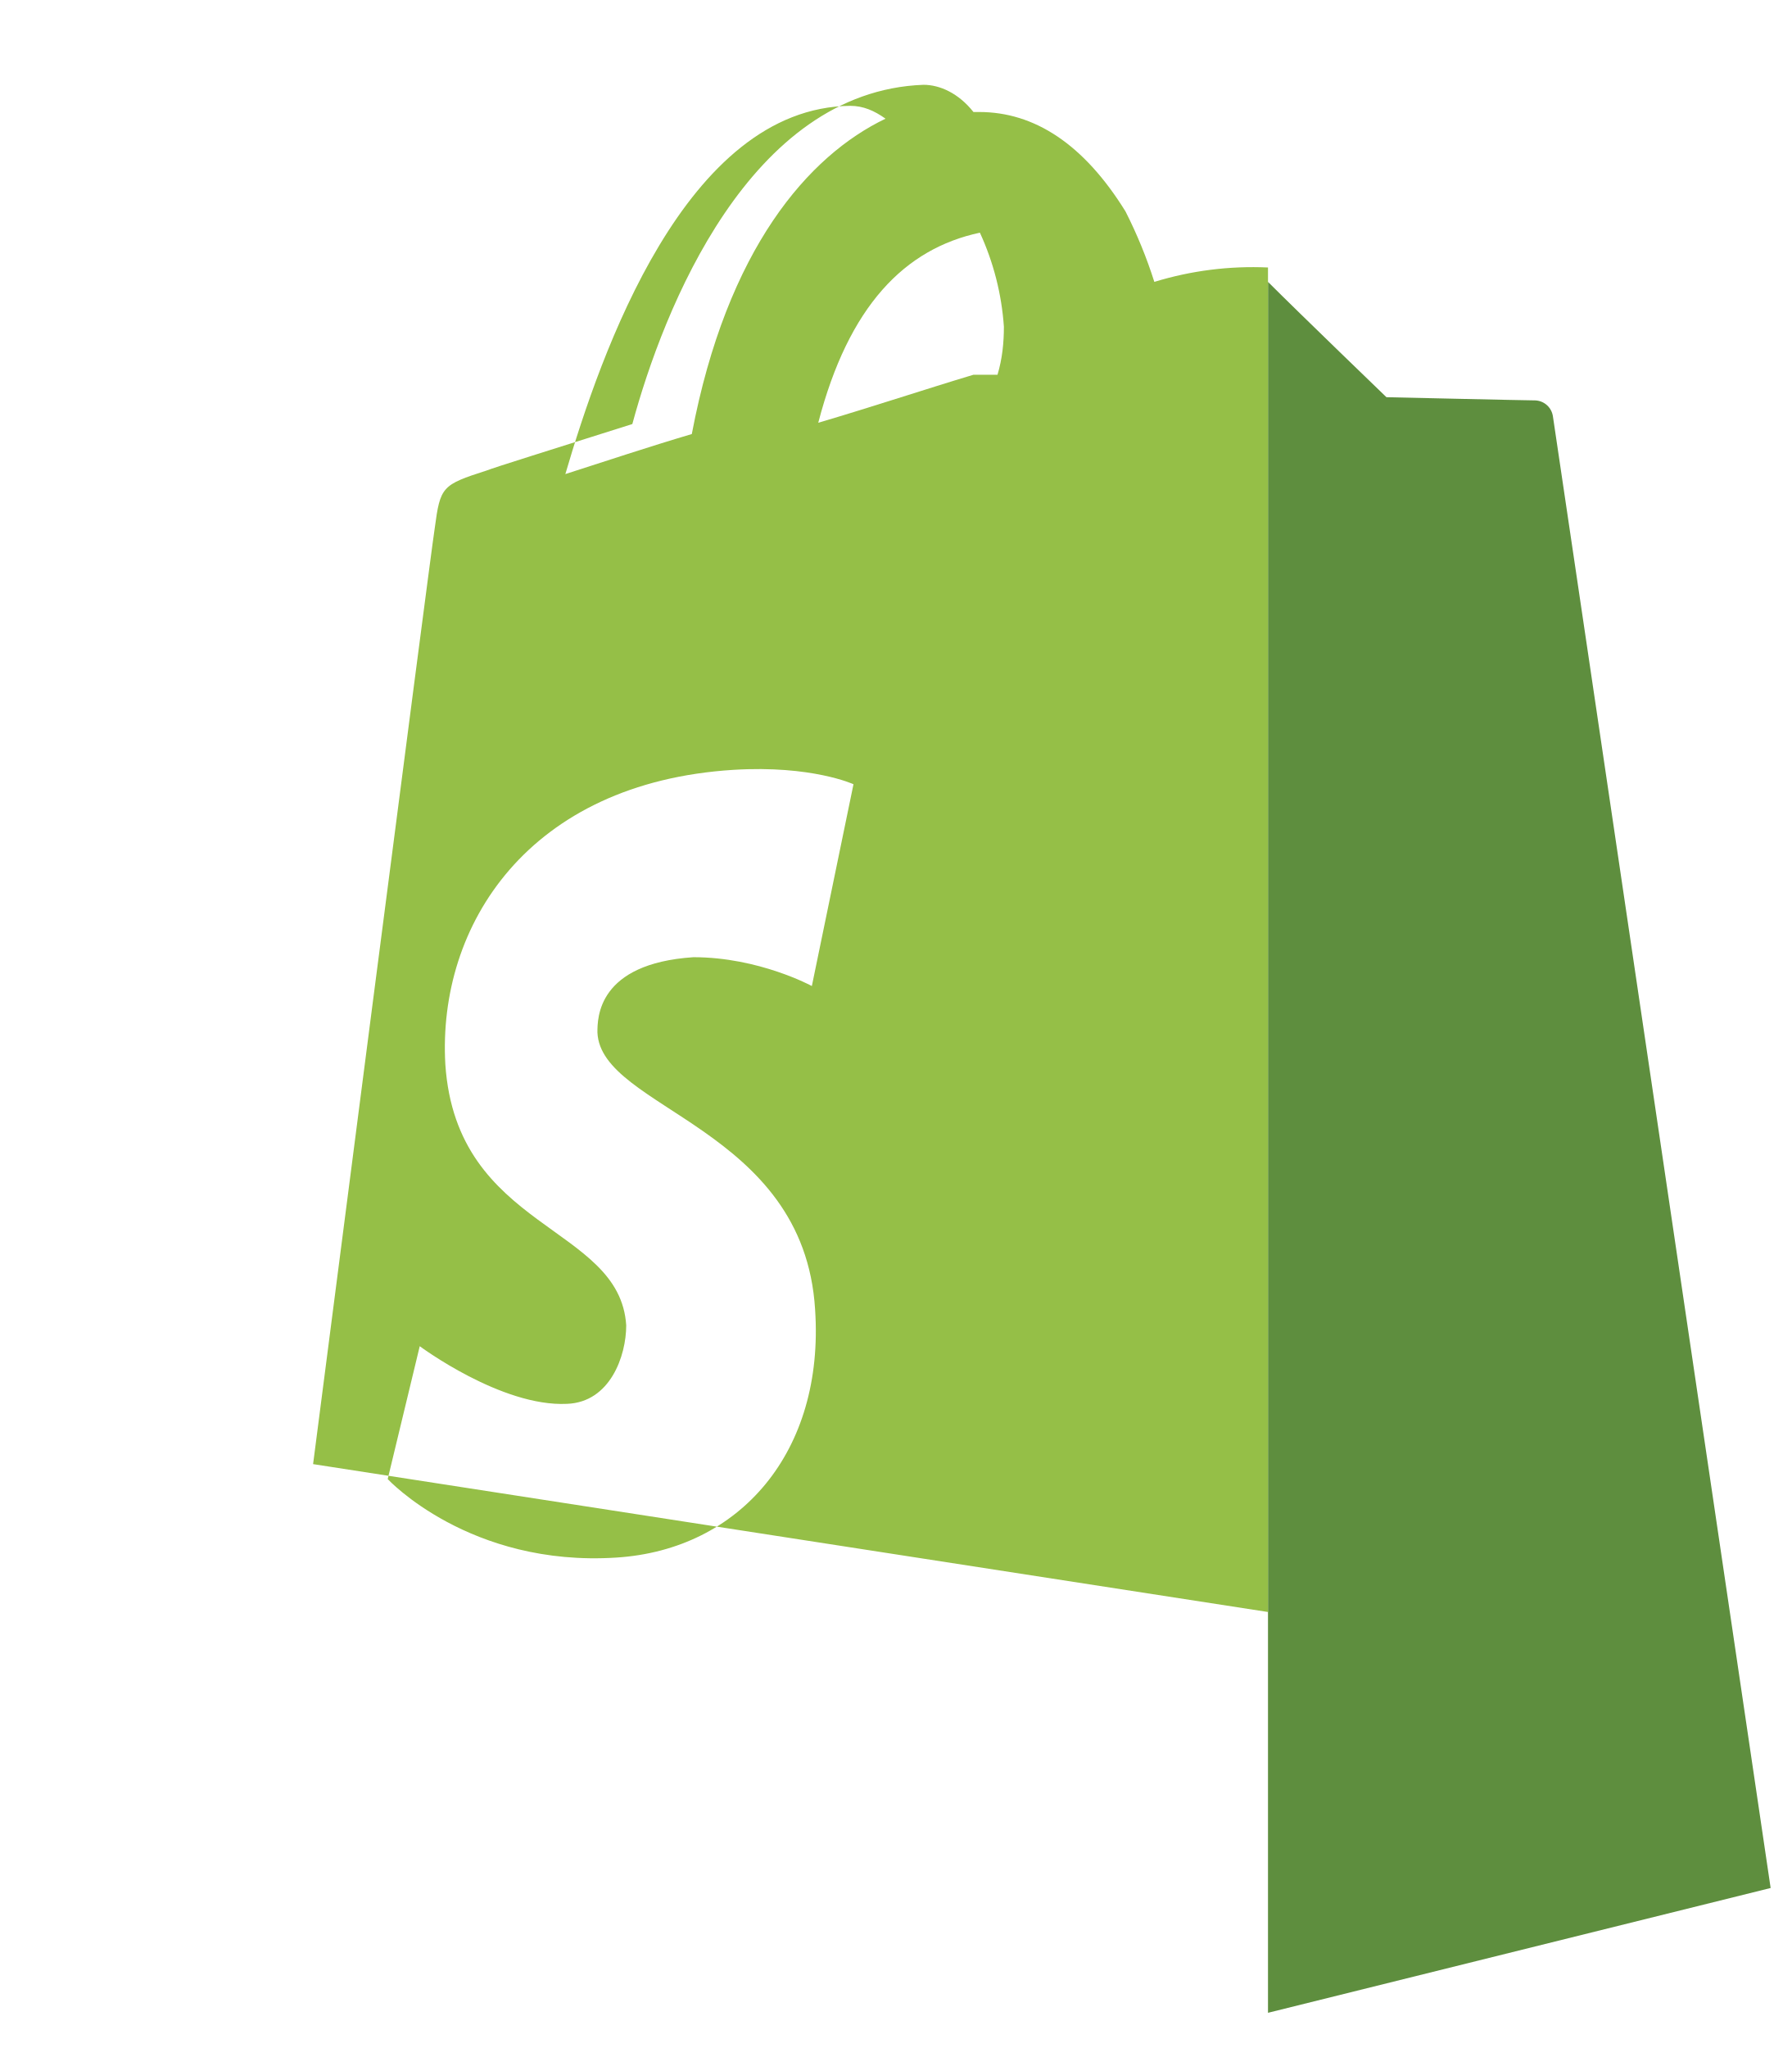
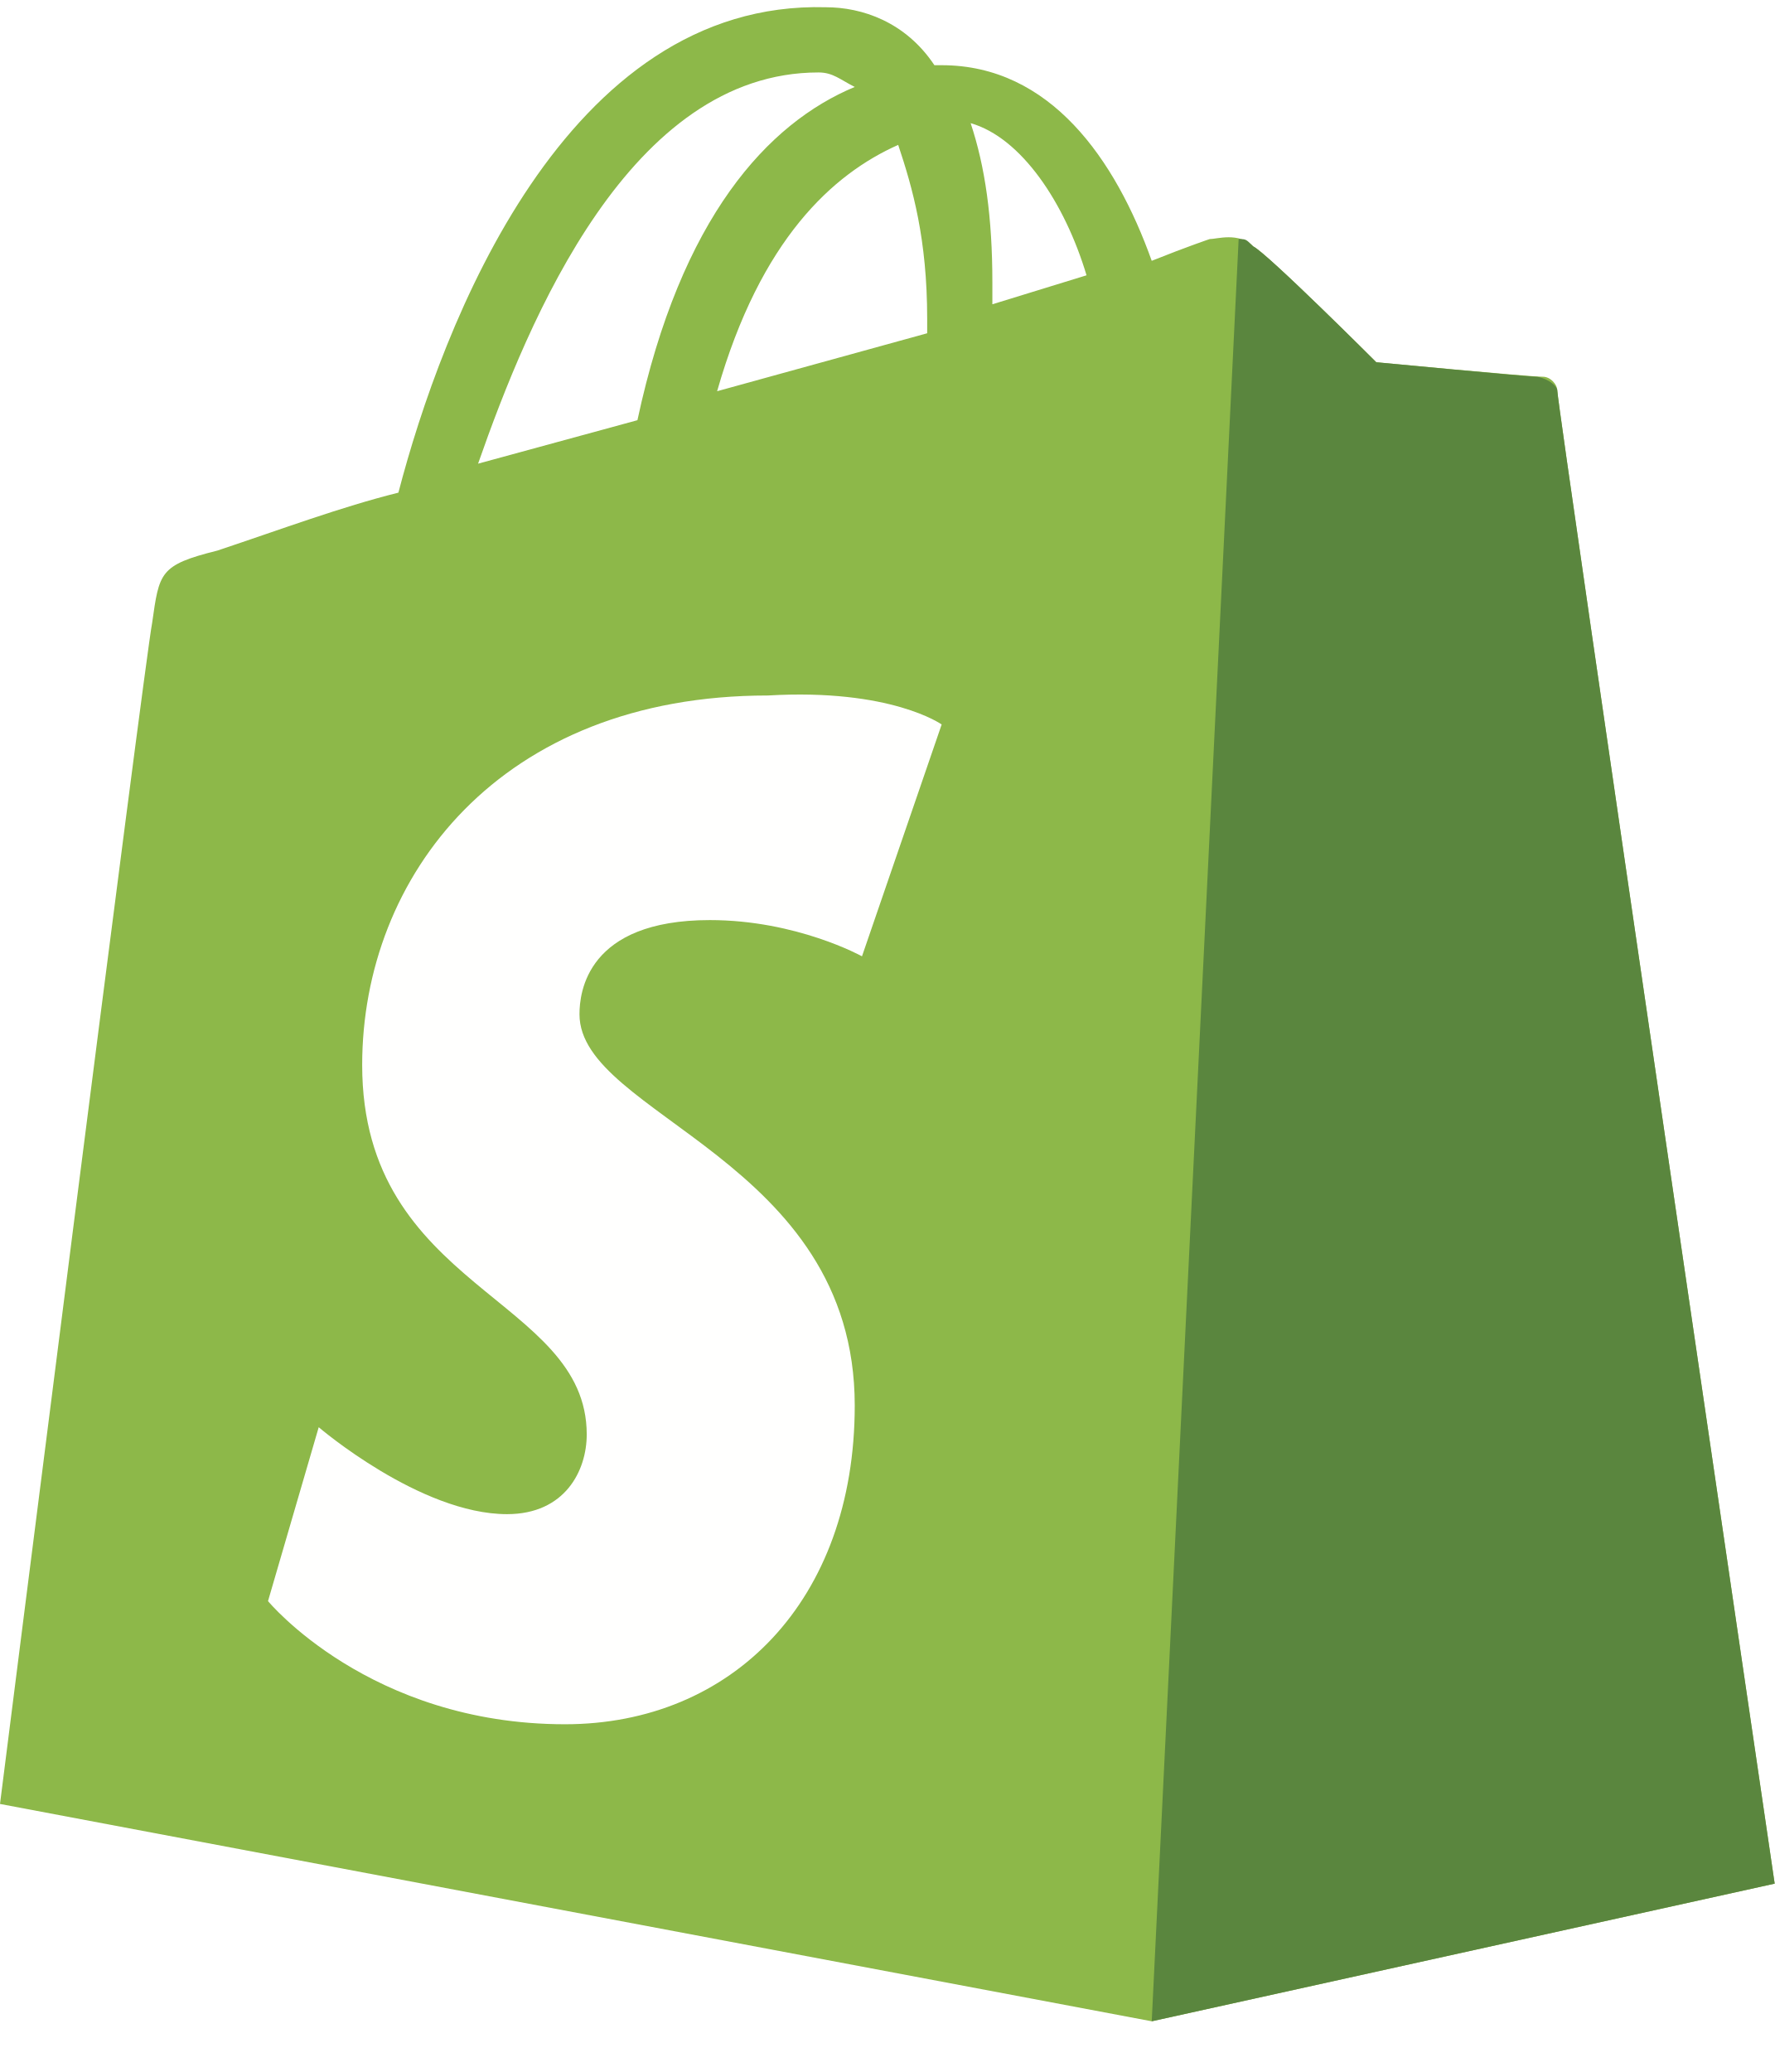
- <svg xmlns="http://www.w3.org/2000/svg" viewBox="0 0 448 512">
-   <path d="M388.32 104.1a4.66 4.66 0 0 0-4.4-4c-2 0-37.23-.8-37.23-.8s-21.61-20.82-29.62-28.83V503.2L442.76 472S388.72 106.5 388.32 104.1z" fill="#5E8E3E" />
-   <path d="M288.65 70.47a116.67 116.67 0 0 0-7.21-17.61C271 36 258.64 28 244.84 28h-1.42c-3.73-4.7-8.41-6.8-12.49-6.8-43.51 1.61-65 56-72.81 84.81-20.21 6.4-34.41 10.81-36.41 11.61-11.21 3.6-11.61 4-13 14.41-1.2 7.61-30.42 234-30.42 234L317.07 403V66.87a83.93 83.93 0 0 0-28.42 3.6zM243.44 93.68c-12 3.6-25.22 8-38.83 12.01 7.61-29.22 21.61-43.51 40.42-47.52a67.3 67.3 0 0 1 6 23.51c0 4.01-.4 8.01-1.6 12.01h-6zm-30.82-67.22c3.21 0 6 1.2 8.81 3.21-19.22 9.21-39.63 32.42-48.44 78.84-10.8 3.2-21.61 6.8-31.62 10.01 8.81-30.02 30.02-91.66 71.25-92.06zm-9.61 220.05s-13.21-7.21-29.62-7.21c-24 1.6-24 15.21-24 18.81.8 19.22 51.63 23.62 54.43 69.24 2.4 35.62-18.81 60.04-49.63 62.04-36.82 2.4-57.24-19.62-57.24-19.62l8.01-33.22s20.42 15.21 36.82 14.41c10.81-.4 14.81-12.01 14.81-19.62-1.6-25.22-42.42-23.62-45.23-65.24-2-34.82 20.82-70.44 72.04-73.64 19.62-1.2 30.02 3.6 30.02 3.6z" fill="#95BF47" />
+ <svg xmlns="http://www.w3.org/2000/svg" viewBox="0 0 24.5 28.6">
+   <path fill="#8DB849" d="M11.3,1c0.2,0,0.3,0.1,0.5,0.2C10.6,1.7,9.4,3,8.8,5.8L6.6,6.4C7.3,4.4,8.7,1,11.3,1z M12.4,2c0.2,0.6,0.4,1.3,0.4,2.4c0,0.1,0,0.1,0,0.2L9.9,5.4C10.5,3.3,11.5,2.4,12.4,2z M15,3.8l-1.3,0.4c0-0.1,0-0.2,0-0.3c0-0.9-0.1-1.6-0.3-2.2C14.1,1.9,14.7,2.8,15,3.8z M21.5,5.4c0-0.1-0.1-0.2-0.2-0.2C21.1,5.2,19,5,19,5s-1.5-1.5-1.7-1.6c-0.2-0.2-0.5-0.1-0.6-0.1c0,0-0.3,0.1-0.8,0.3c-0.5-1.4-1.4-2.7-2.9-2.7c0,0-0.1,0-0.1,0c-0.4-0.6-1-0.8-1.5-0.8C7.8,0,6.1,4.5,5.5,6.8C4.7,7,3.9,7.3,3,7.6c-0.8,0.2-0.8,0.3-0.9,1C2,9.1,0,24.9,0,24.9l15.9,3l8.6-1.9C24.5,26,21.5,5.6,21.5,5.4z" />
+   <path fill="#5A863E" d="M21.2,5.2C21.1,5.2,19,5,19,5s-1.5-1.5-1.7-1.6c-0.1-0.1-0.1-0.1-0.2-0.1l-1.2,24.6l8.6-1.9c0,0-3-20.4-3-20.6C21.5,5.3,21.3,5.2,21.2,5.2" />
+   <path fill="#FFFFFE" d="M13,10l-1.1,3.2c0,0-0.9-0.5-2.1-0.5c-1.7,0-1.8,1-1.8,1.3c0,1.4,3.8,2,3.8,5.4c0,2.7-1.7,4.4-4,4.4c-2.7,0-4.1-1.7-4.1-1.7l0.7-2.4c0,0,1.4,1.2,2.6,1.2c0.8,0,1.1-0.6,1.1-1.1c0-1.9-3.1-2-3.1-5.1c0-2.6,1.9-5.1,5.6-5.1C12.3,9.5,13,10,13,10" />
</svg>
